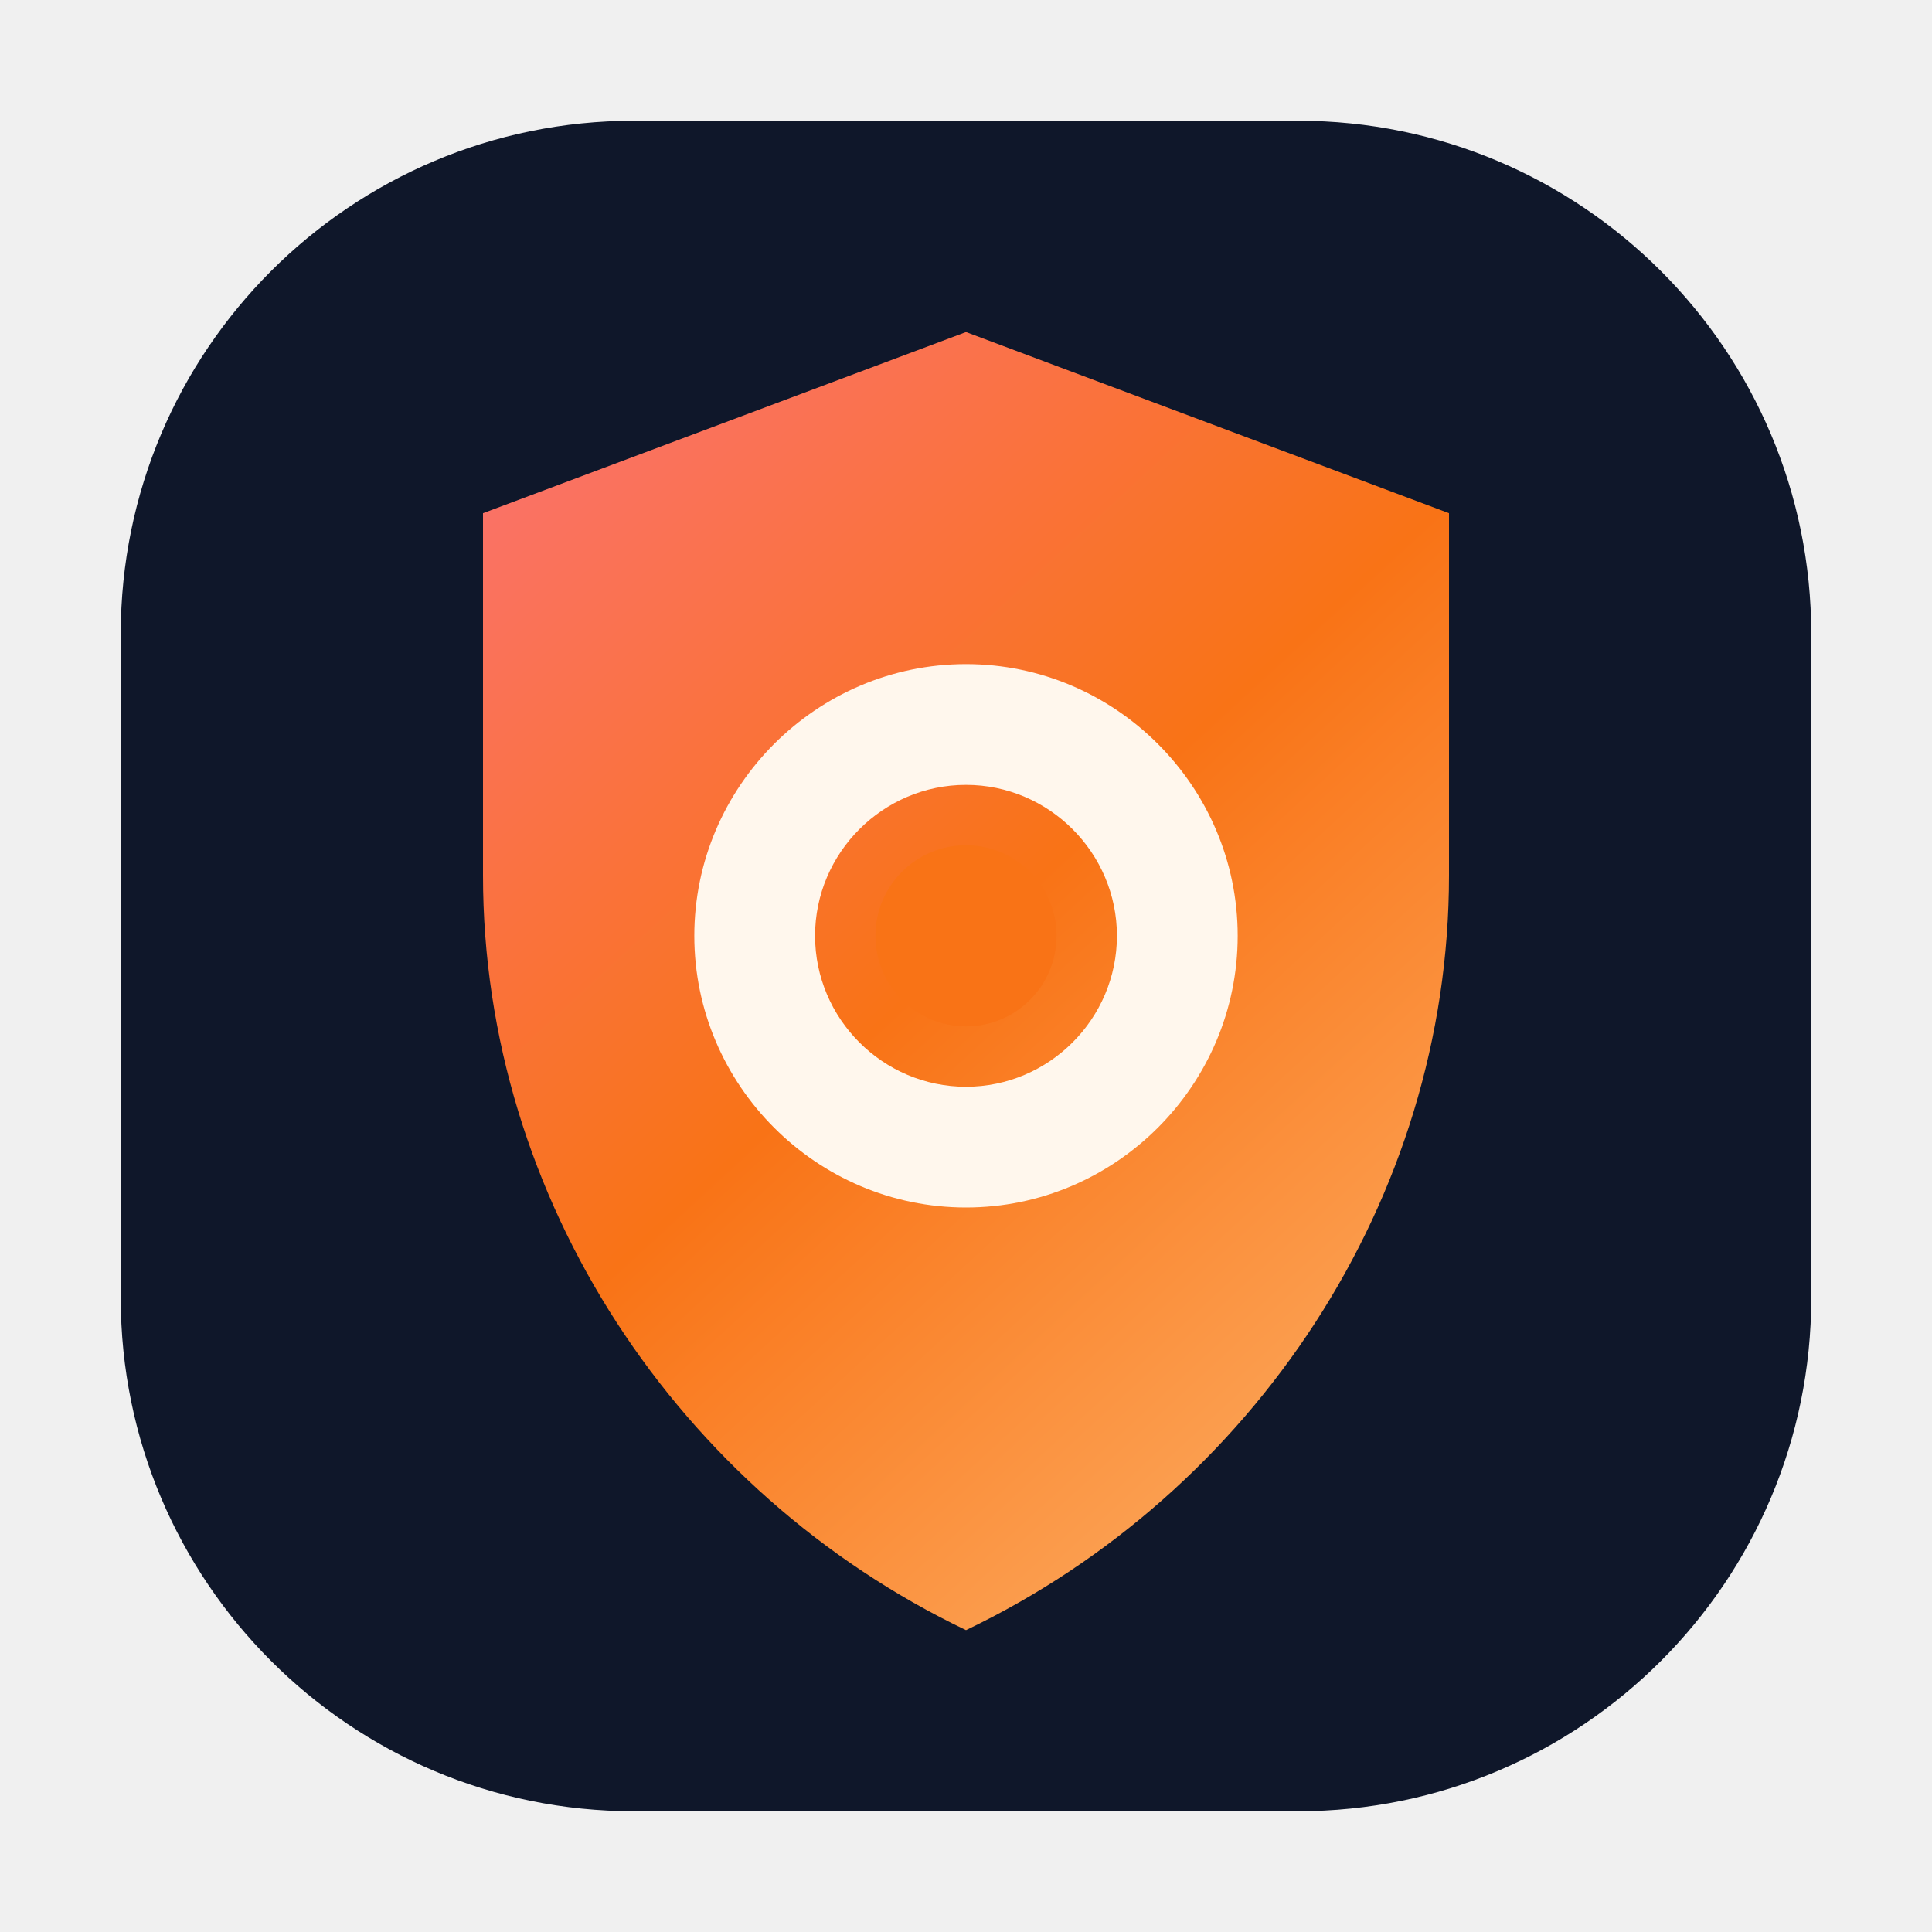
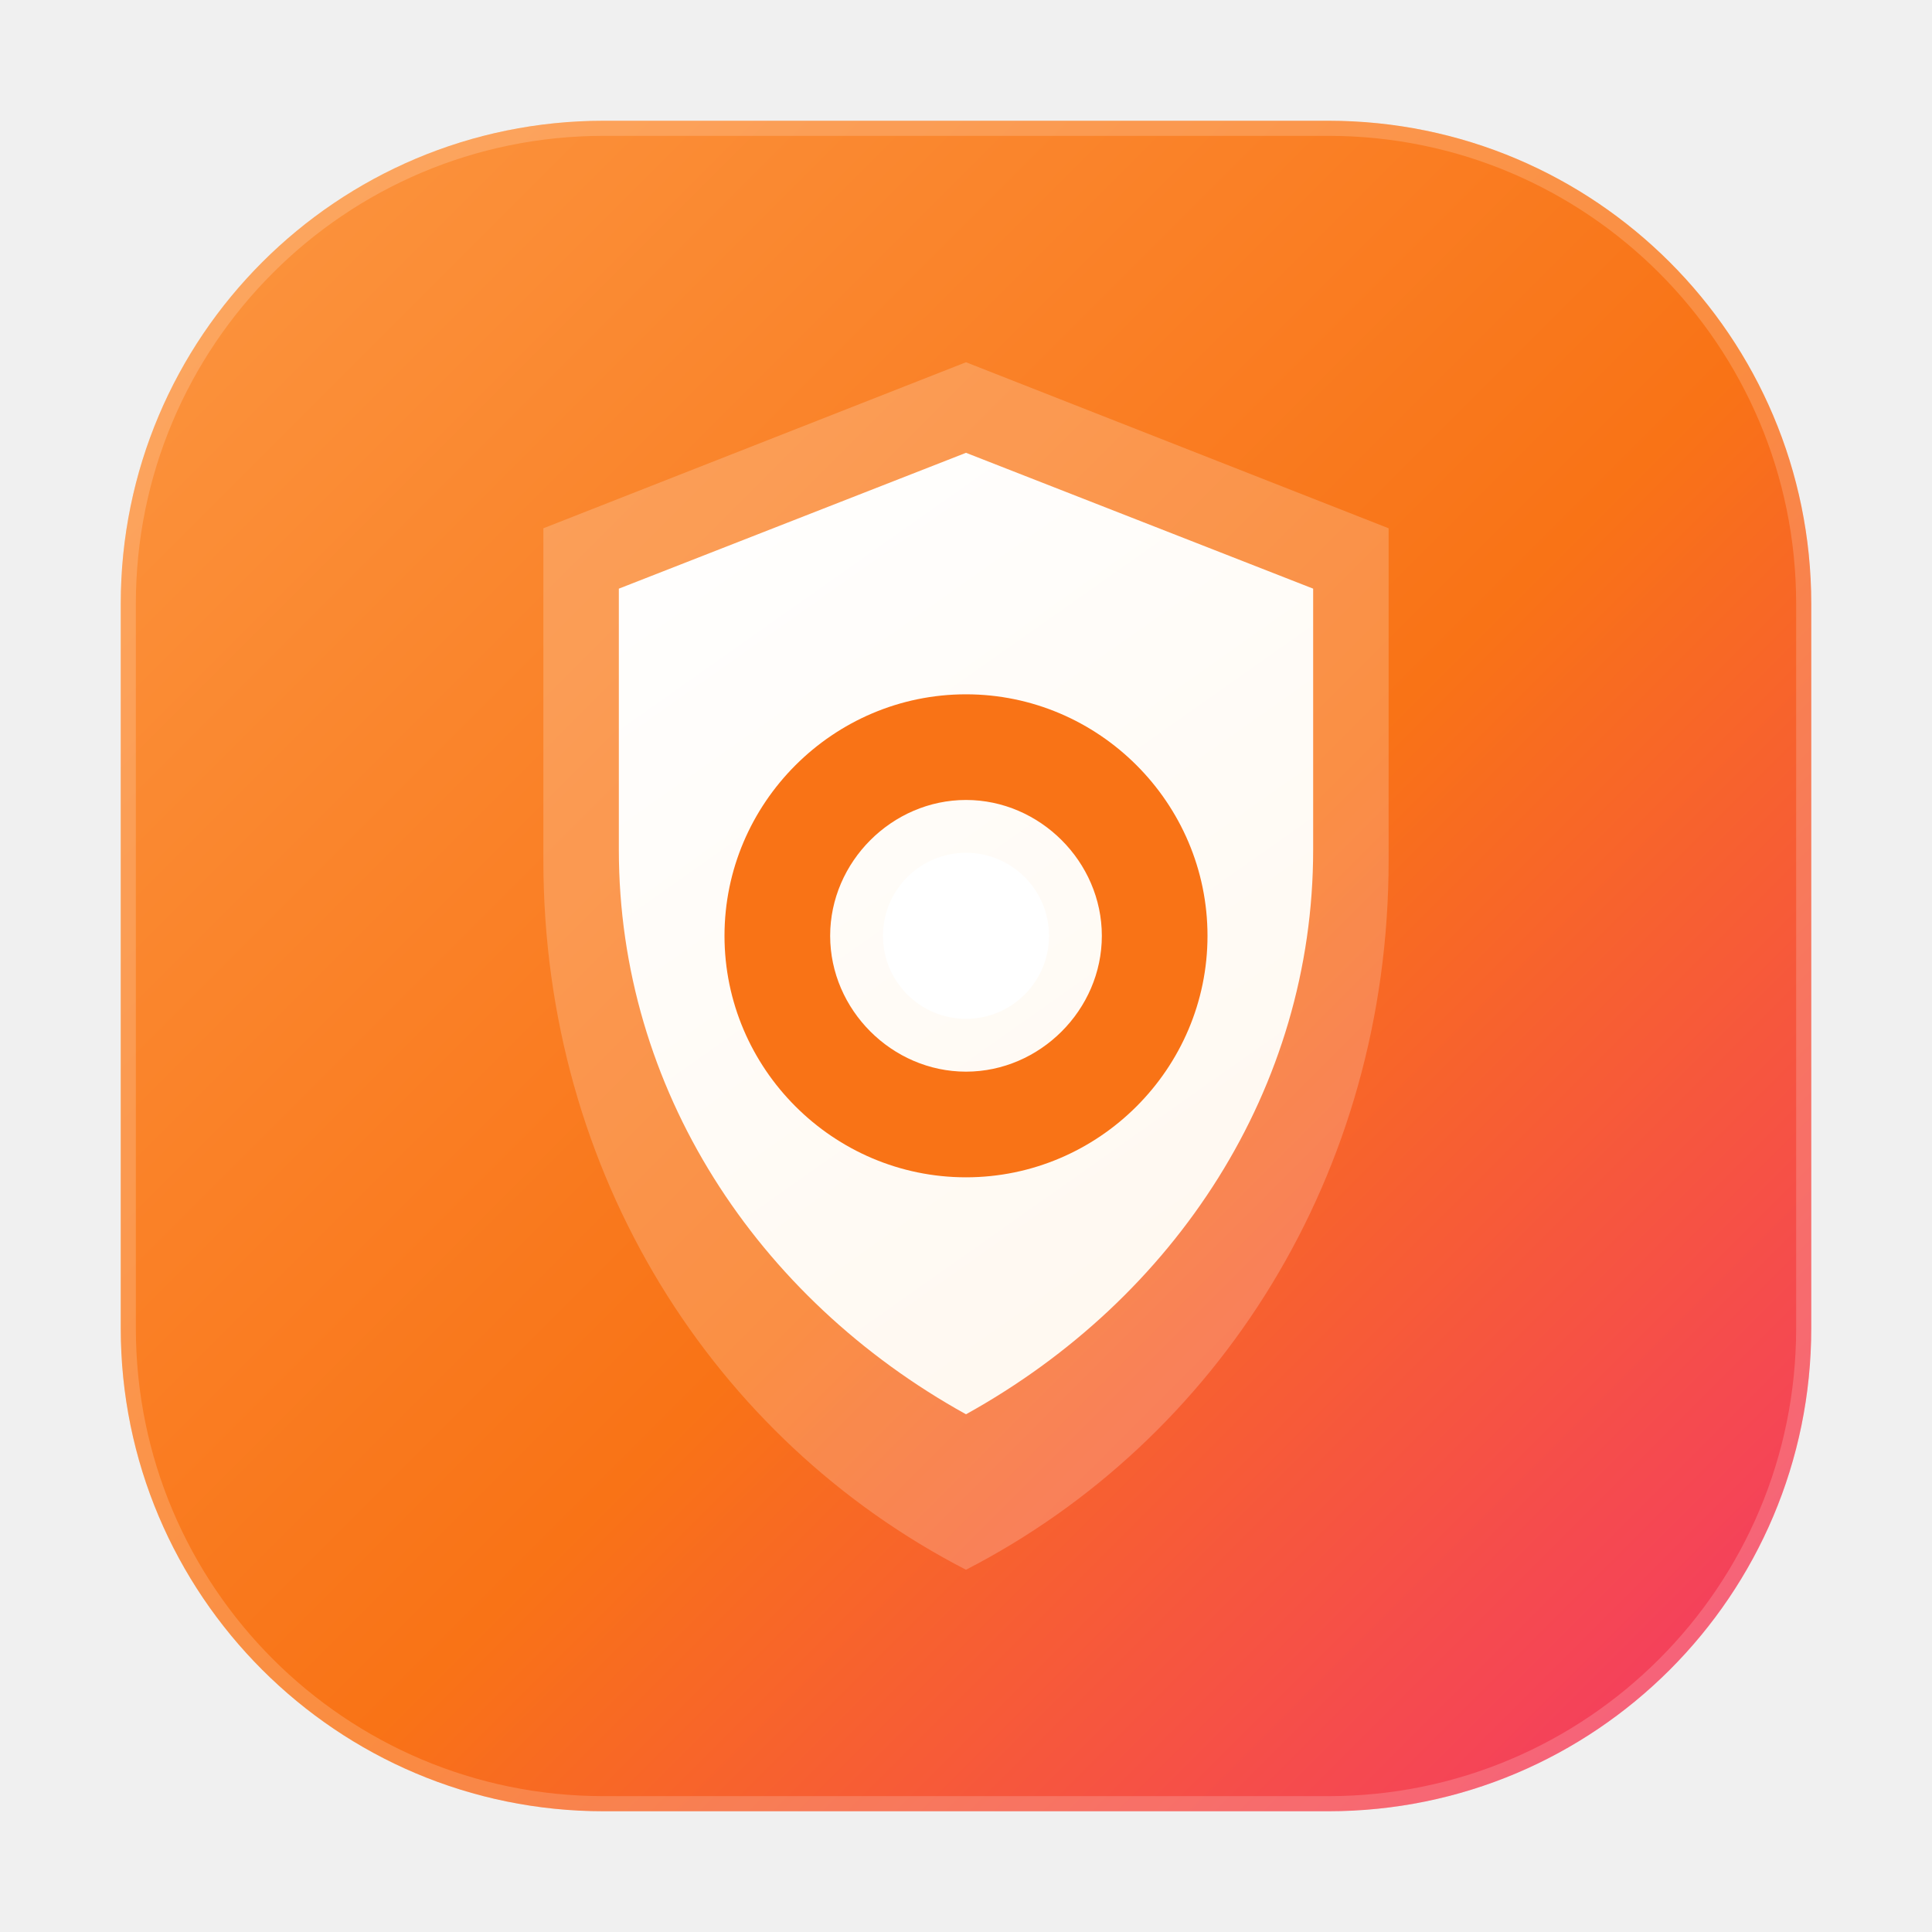
<svg xmlns="http://www.w3.org/2000/svg" width="64" height="64" viewBox="0 0 128 128" fill="none">
  <defs>
-     <linearGradient id="favicon-fill" x1="22" y1="20" x2="103" y2="108" gradientUnits="userSpaceOnUse">
-       <stop stop-color="#FB7185" />
-       <stop offset="0.5" stop-color="#F97316" />
-       <stop offset="1" stop-color="#FDBA74" />
+     <linearGradient id="bg-fill" x1="16" y1="16" x2="112" y2="112" gradientUnits="userSpaceOnUse">
+       <stop stop-color="#FB923C" />
+       <stop offset="0.56" stop-color="#F97316" />
+       <stop offset="1" stop-color="#F43F5E" />
+     </linearGradient>
+     <linearGradient id="glow-fill" x1="40" y1="30" x2="88" y2="98" gradientUnits="userSpaceOnUse">
+       <stop stop-color="#FFFFFF" />
+       <stop offset="1" stop-color="#FFF7ED" />
    </linearGradient>
  </defs>
-   <rect x="8" y="8" width="112" height="112" rx="34" fill="#0F172A" />
-   <path d="M64 22L96 34V58C96 79.5 83 98.9 64 108C45 98.9 32 79.5 32 58V34L64 22Z" fill="url(#favicon-fill)" />
-   <path d="M64 44C54.1 44 46 52.1 46 62C46 71.9 54.1 80 64 80C73.9 80 82 71.9 82 62C82 52.1 73.9 44 64 44ZM64 52C69.5 52 74 56.5 74 62C74 67.5 69.5 72 64 72C58.5 72 54 67.5 54 62C54 56.5 58.5 52 64 52Z" fill="#FFF7ED" />
-   <circle cx="64" cy="62" r="6" fill="#F97316" />
+   <rect x="8" y="8" width="112" height="112" rx="32" fill="url(#bg-fill)" />
+   <rect x="8.5" y="8.5" width="111" height="111" rx="31.5" stroke="white" stroke-opacity="0.18" />
+   <path d="M64 24L92 35V57C92 77.8 80.7 95.4 64 104C47.3 95.4 36 77.8 36 57V35L64 24Z" fill="#FFFFFF" fill-opacity="0.2" />
+   <path d="M64 30L87 39V56.3C87 72.1 77.9 86 64 93.7C50.1 86 41 72.1 41 56.3V39L64 30Z" fill="url(#glow-fill)" />
+   <path d="M64 46C55.2 46 48 53.2 48 62C48 70.8 55.2 78 64 78C72.8 78 80 70.8 80 62C80 53.2 72.8 46 64 46ZM64 53C68.9 53 73 57.1 73 62C73 66.9 68.9 71 64 71C59.1 71 55 66.9 55 62C55 57.1 59.1 53 64 53Z" fill="#F97316" />
+   <circle cx="64" cy="62" r="5.5" fill="#FFFFFF" />
</svg>
